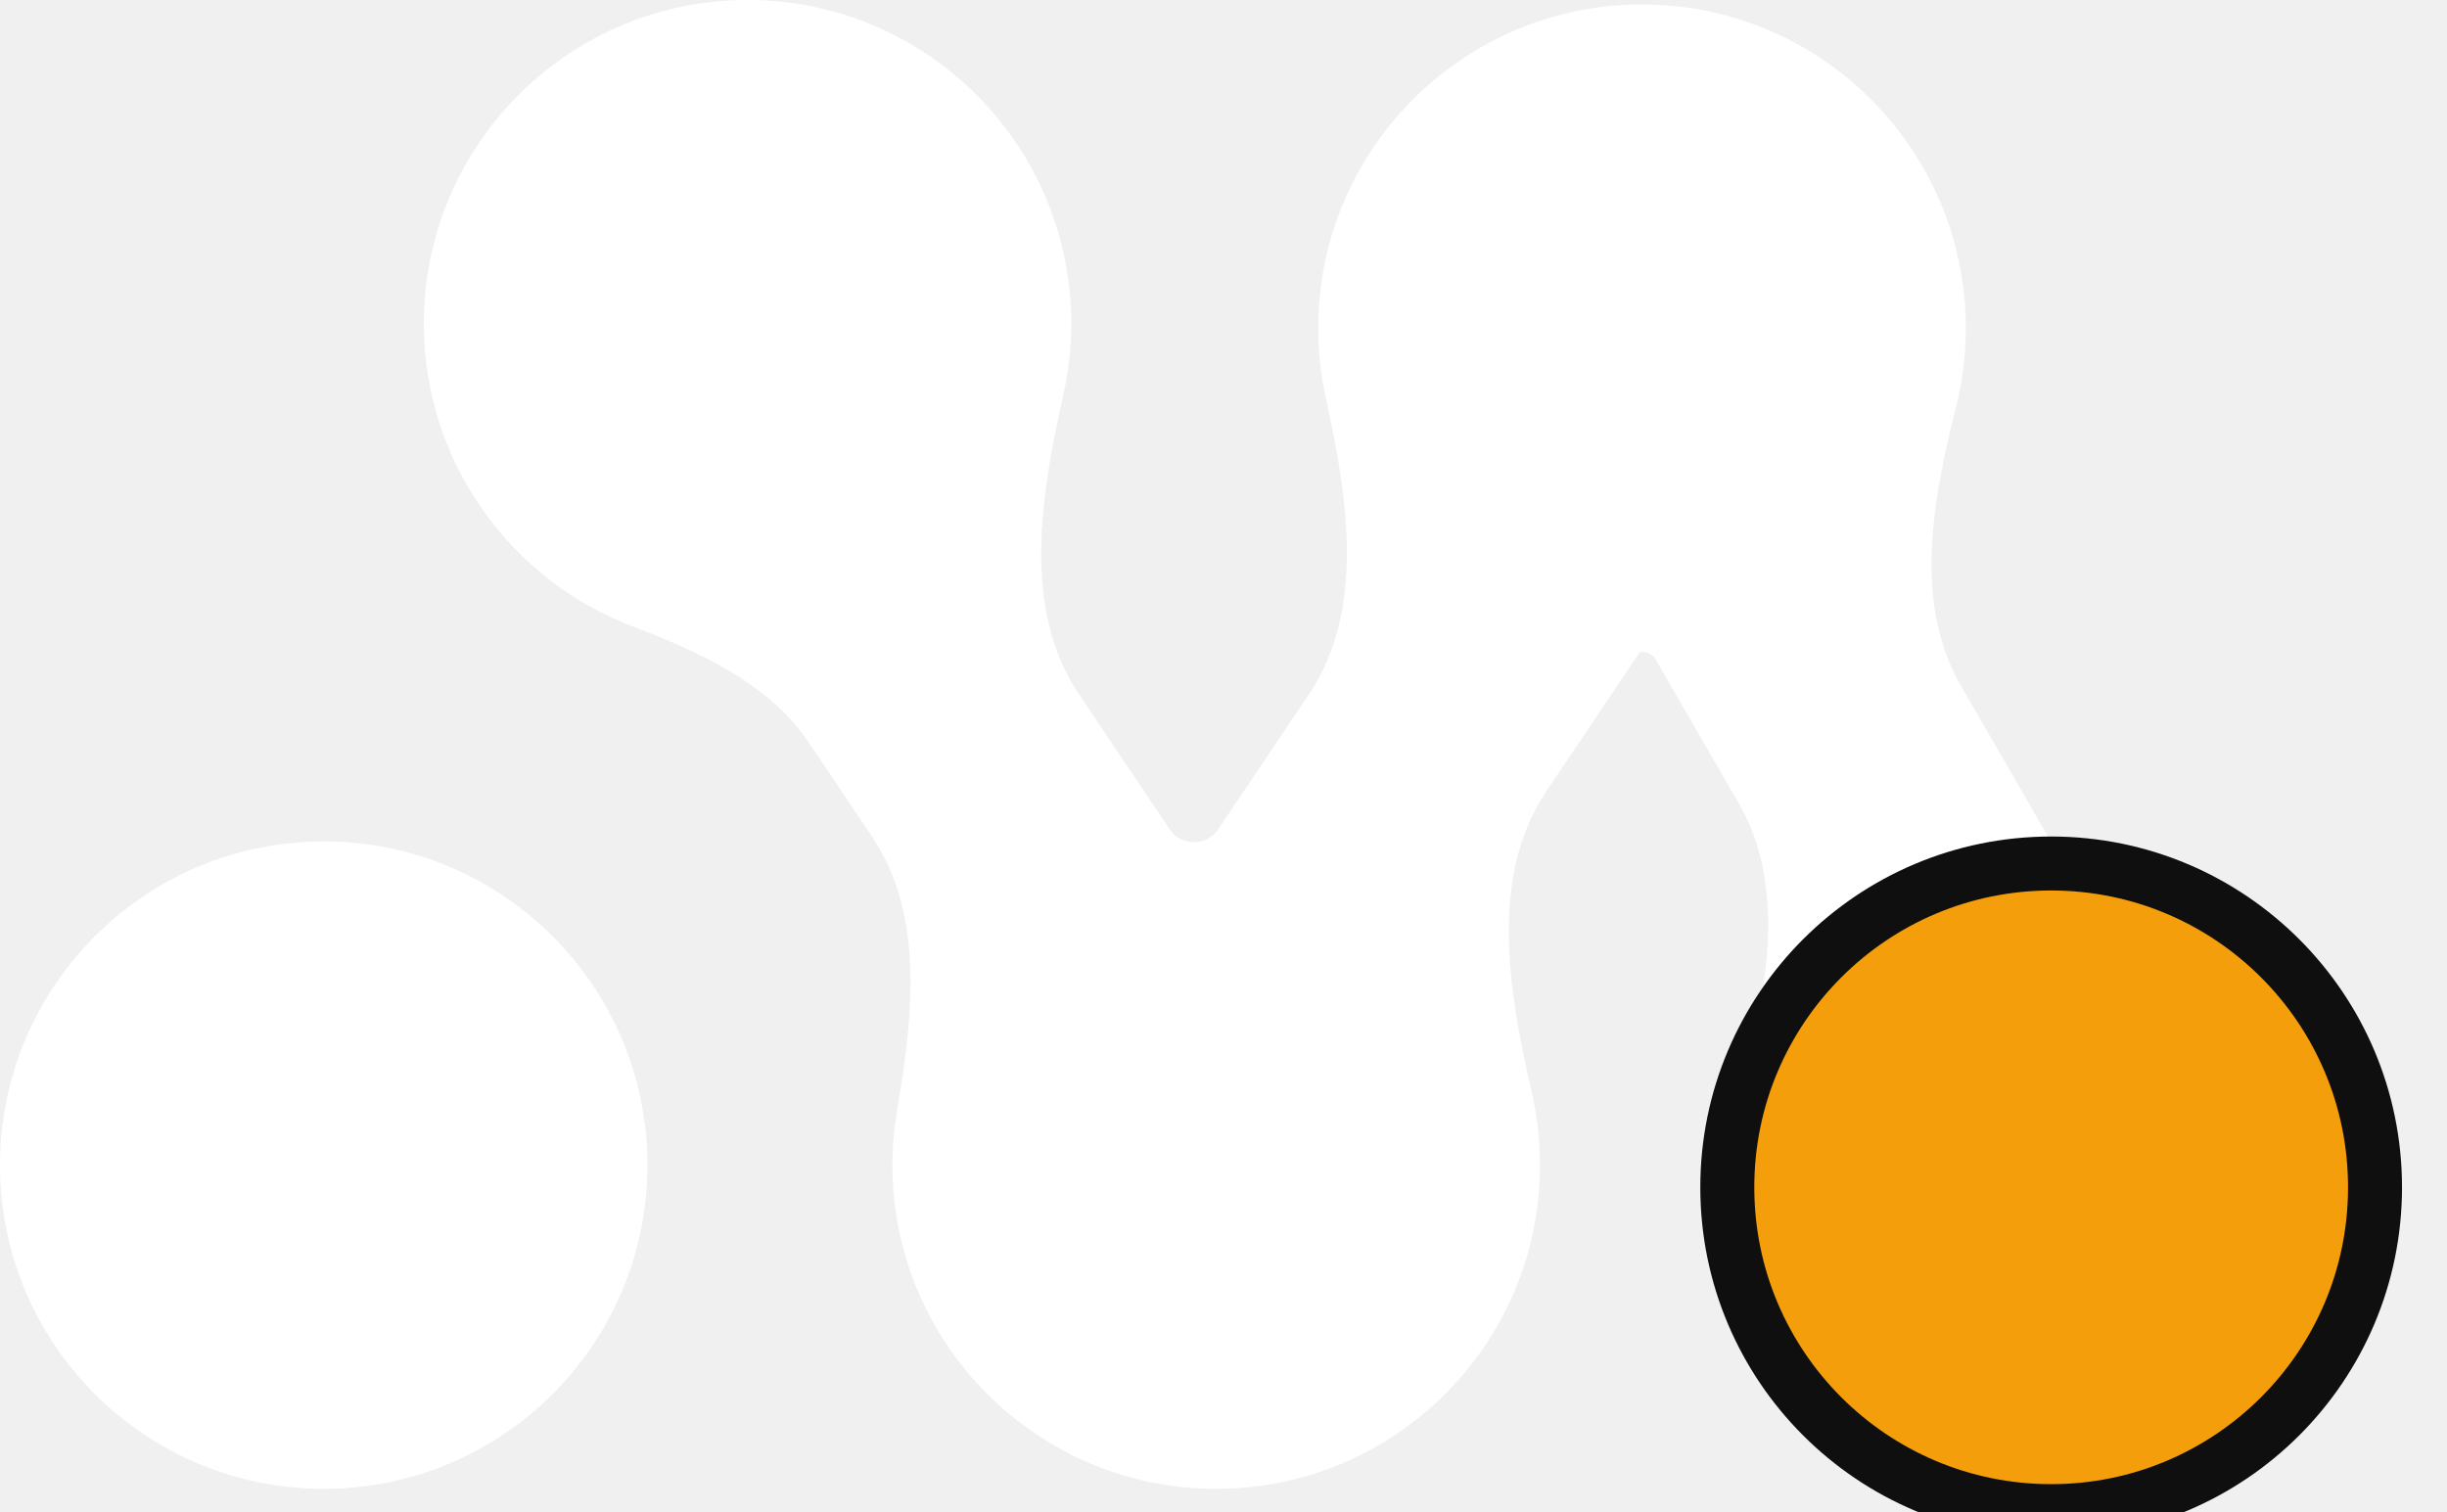
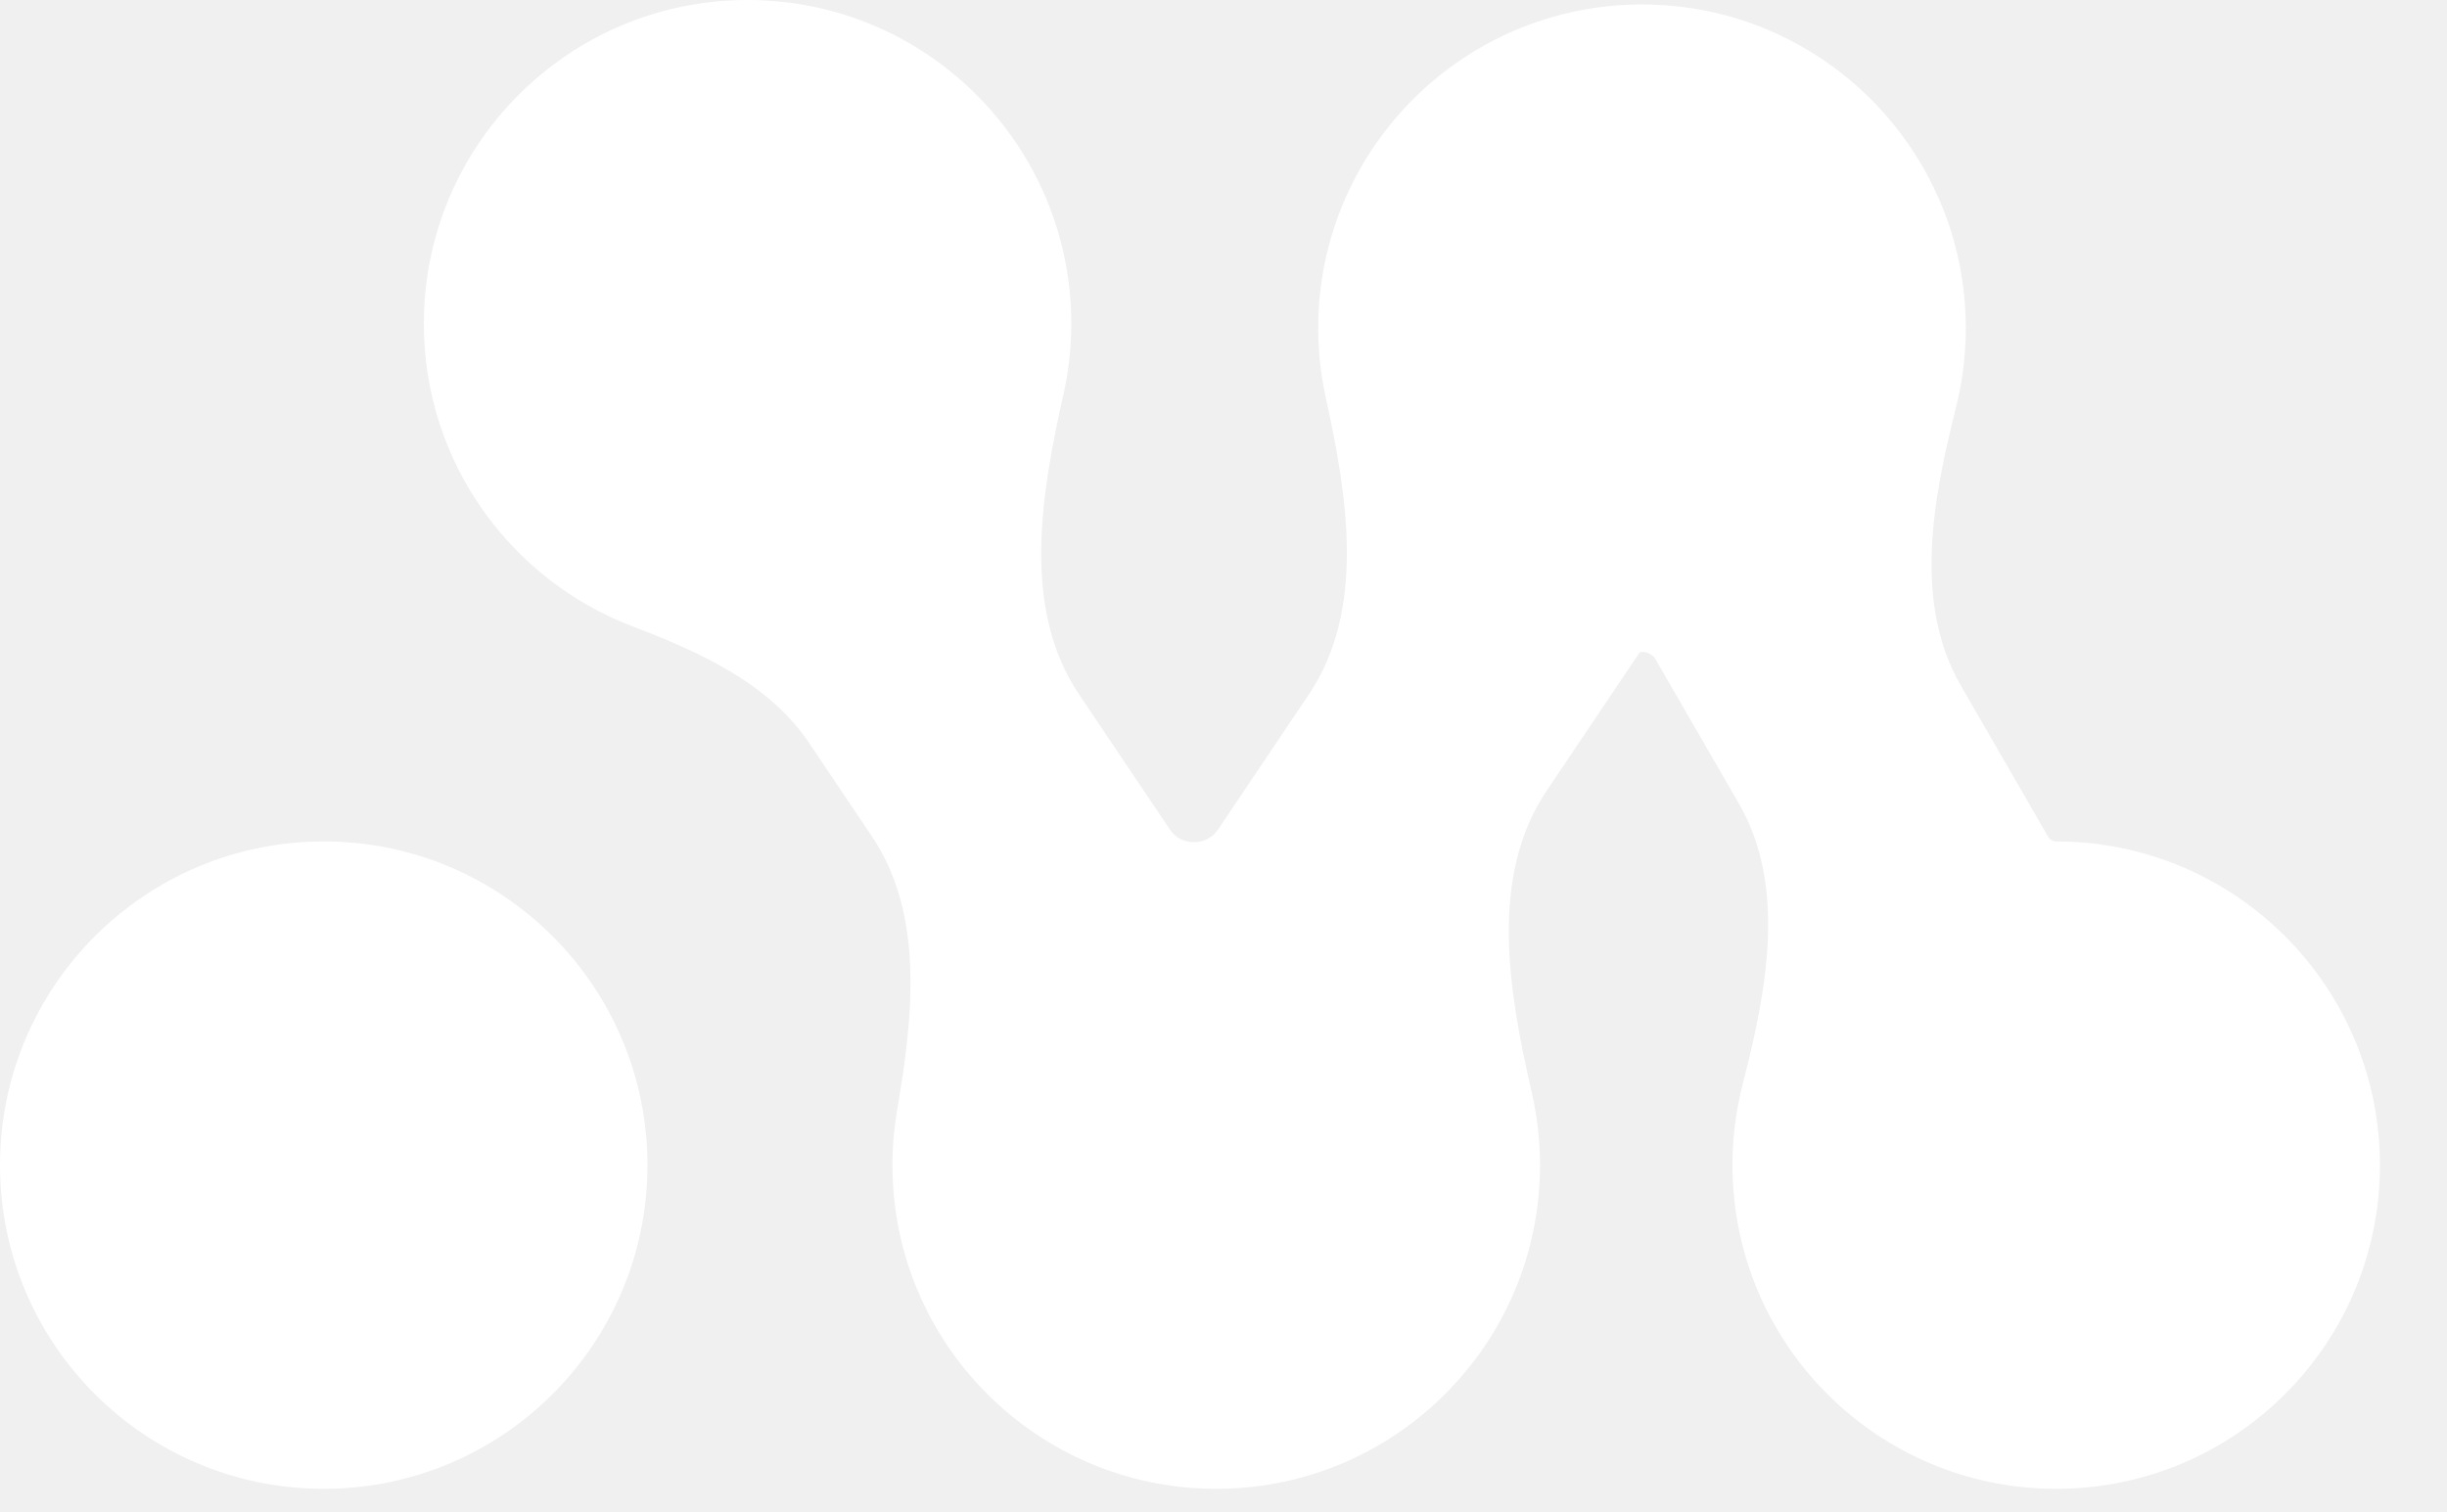
<svg xmlns="http://www.w3.org/2000/svg" viewBox="0 0 34 21" fill="none">
-   <style>
-     .logo { fill: white; }
-     @media (prefers-color-scheme: light) { .logo { fill: black; } }
-   </style>
+   <style>.logo { fill: white; }</style>
  <path class="logo" d="M4.498 11.693C6.982 11.693 8.996 13.708 8.996 16.192C8.996 18.677 6.982 20.69 4.498 20.69C2.014 20.69 0 18.677 0 16.192C0 13.708 2.014 11.694 4.498 11.693ZM10.387 0C12.871 0 14.885 2.014 14.885 4.498C14.885 4.838 14.847 5.168 14.775 5.486C14.462 6.881 14.195 8.463 14.993 9.65L16.258 11.532C16.336 11.649 16.473 11.711 16.614 11.703C16.737 11.696 16.852 11.634 16.921 11.532L18.188 9.647C18.977 8.472 18.724 6.908 18.421 5.525C18.352 5.214 18.316 4.891 18.316 4.56C18.317 2.075 20.331 0.062 22.815 0.062C25.299 0.062 27.313 2.076 27.314 4.56C27.314 4.939 27.267 5.307 27.178 5.659C26.855 6.944 26.582 8.379 27.245 9.527L28.459 11.63C28.482 11.67 28.524 11.693 28.57 11.693C31.055 11.694 33.068 13.708 33.068 16.192C33.068 18.677 31.054 20.69 28.57 20.69C26.086 20.69 24.073 18.677 24.072 16.192C24.072 15.805 24.121 15.429 24.213 15.07C24.546 13.775 24.83 12.325 24.161 11.167L23.004 9.164C22.966 9.097 22.893 9.059 22.815 9.059C22.798 9.059 22.782 9.066 22.773 9.08L21.49 10.989C20.686 12.185 20.962 13.781 21.284 15.185C21.358 15.509 21.398 15.846 21.398 16.192C21.397 18.676 19.383 20.69 16.899 20.69C14.415 20.69 12.401 18.677 12.4 16.192C12.4 15.932 12.423 15.677 12.465 15.429C12.686 14.14 12.846 12.712 12.117 11.627L11.242 10.325C10.683 9.493 9.719 9.059 8.783 8.702C7.091 8.056 5.889 6.417 5.889 4.498C5.889 2.014 7.903 3.29835e-05 10.387 0Z" />
-   <circle cx="28.5" cy="16.5" r="4.5" fill="#f59e0b" stroke="#0f0f0f" stroke-width="0.75" />
+   <circle cx="4.498" cy="16.192" r="4.498" fill="oklch(0.769 0.188 70.08)" />
</svg>
